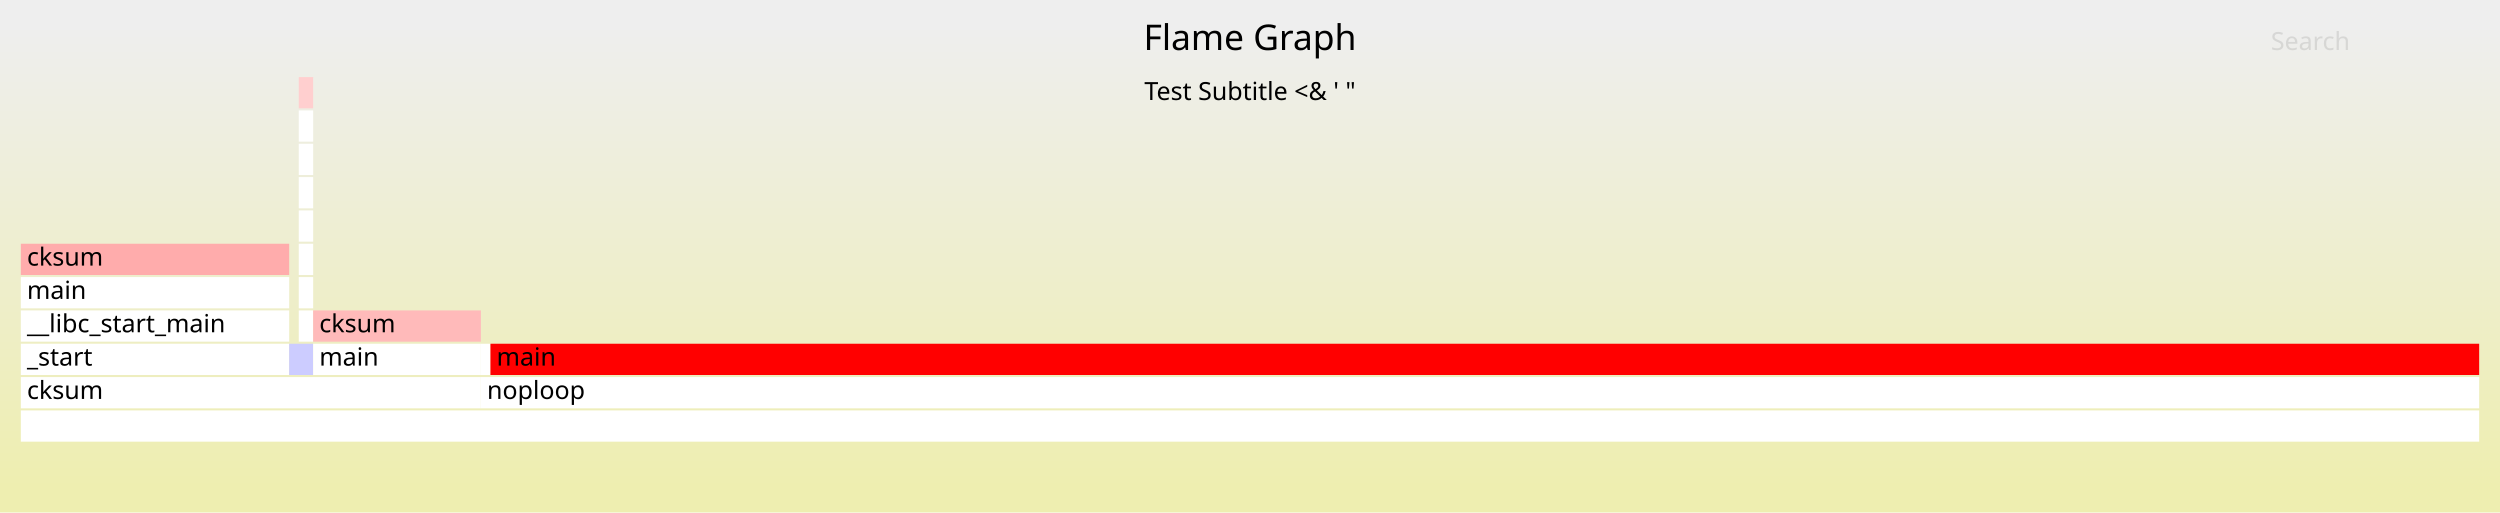
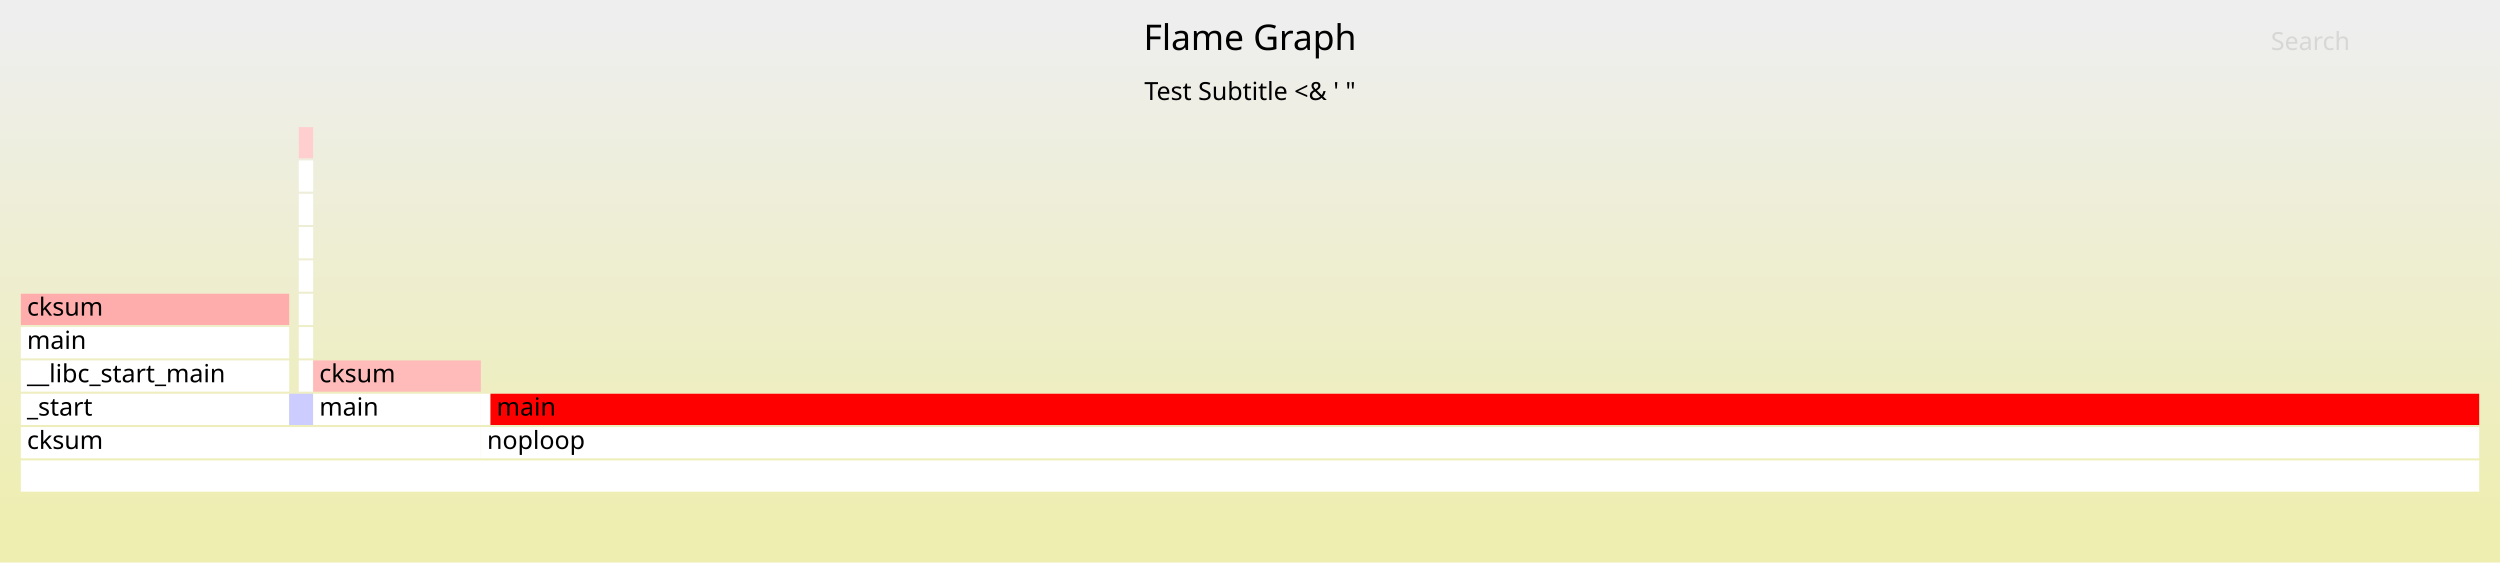
- <svg xmlns="http://www.w3.org/2000/svg" version="1.1" width="1200" height="246" viewBox="0 0 1200 246">
+ <svg xmlns="http://www.w3.org/2000/svg" version="1.1" width="1200" height="270" viewBox="0 0 1200 270">
  <defs>
    <linearGradient id="background" y1="0" y2="1" x1="0" x2="0">
      <stop stop-color="#eeeeee" offset="5%" />
      <stop stop-color="#eeeeb0" offset="95%" />
    </linearGradient>
  </defs>
  <style type="text/css">
text { font-family:"Verdana"; font-size:12px; fill:rgb(0,0,0); }
#title { text-anchor:middle; font-size:17px; }
#search { opacity:0.1; cursor:pointer; }
#search:hover, #search.show { opacity:1; }
#subtitle { text-anchor:middle; font-color:rgb(160,160,160); }
#unzoom { cursor:pointer; }
#frames &gt; *:hover { stroke:black; stroke-width:0.5; cursor:pointer; }
.hide { display:none; }
.parent { opacity:0.5; }
</style>
-   <rect x="0" y="0" width="100%" height="246" fill="url(#background)" />
+   <rect x="0" y="0" width="100%" height="270" fill="url(#background)" />
  <text id="title" x="50%" y="24.00">Flame Graph</text>
  <text id="subtitle" x="50%" y="48.00">Test Subtitle &lt;&amp; ' "</text>
-   <text id="details" x="10" y="229.00"> </text>
+   <text id="details" x="10" y="253.00"> </text>
  <text id="unzoom" class="hide" x="10" y="24.00">Reset Zoom</text>
  <text id="search" x="1090" y="24.00">Search</text>
-   <text id="matched" x="1090" y="229.00"> </text>
+   <text id="matched" x="1090" y="253.00"> </text>
  <svg id="frames" x="10" width="1180">
    <g>
-       <rect x="0%" y="165" width="10.916%" height="15" fill="rgb(255,255,255)" />
-       <text x="0.25%" y="175.50">_start</text>
+       <rect x="0%" y="189" width="10.916%" height="15" fill="rgb(255,255,255)" />
+       <text x="0.25%" y="199.50">_start</text>
    </g>
    <g>
-       <rect x="0%" y="149" width="10.916%" height="15" fill="rgb(255,255,255)" />
-       <text x="0.25%" y="159.50">__libc_start_main</text>
+       <rect x="0%" y="173" width="10.916%" height="15" fill="rgb(255,255,255)" />
+       <text x="0.25%" y="183.50">__libc_start_main</text>
    </g>
    <g>
-       <rect x="0%" y="133" width="10.916%" height="15" fill="rgb(255,255,255)" />
-       <text x="0.25%" y="143.50">main</text>
+       <rect x="0%" y="157" width="10.916%" height="15" fill="rgb(255,255,255)" />
+       <text x="0.25%" y="167.50">main</text>
    </g>
    <g>
-       <rect x="0%" y="117" width="10.916%" height="15" fill="rgb(255,172,172)" />
-       <text x="0.25%" y="127.50">cksum</text>
+       <rect x="0%" y="141" width="10.916%" height="15" fill="rgb(255,172,172)" />
+       <text x="0.25%" y="151.50">cksum</text>
    </g>
    <g>
-       <rect x="10.916%" y="165" width="0.975%" height="15" fill="rgb(204,204,255)" />
-       <text x="11.166%" y="175.50" />
+       <rect x="10.916%" y="189" width="0.975%" height="15" fill="rgb(204,204,255)" />
+       <text x="11.166%" y="199.50" />
    </g>
    <g>
-       <rect x="11.306%" y="149" width="0.585%" height="15" fill="rgb(255,255,255)" />
-       <text x="11.556%" y="159.50" />
+       <rect x="11.306%" y="173" width="0.585%" height="15" fill="rgb(255,255,255)" />
+       <text x="11.556%" y="183.50" />
    </g>
    <g>
-       <rect x="11.306%" y="133" width="0.585%" height="15" fill="rgb(255,255,255)" />
-       <text x="11.556%" y="143.50" />
+       <rect x="11.306%" y="157" width="0.585%" height="15" fill="rgb(255,255,255)" />
+       <text x="11.556%" y="167.50" />
    </g>
    <g>
-       <rect x="11.306%" y="117" width="0.585%" height="15" fill="rgb(255,255,255)" />
-       <text x="11.556%" y="127.50" />
+       <rect x="11.306%" y="141" width="0.585%" height="15" fill="rgb(255,255,255)" />
+       <text x="11.556%" y="151.50" />
    </g>
    <g>
-       <rect x="11.306%" y="101" width="0.585%" height="15" fill="rgb(255,255,255)" />
-       <text x="11.556%" y="111.50" />
+       <rect x="11.306%" y="125" width="0.585%" height="15" fill="rgb(255,255,255)" />
+       <text x="11.556%" y="135.50" />
    </g>
    <g>
-       <rect x="11.306%" y="85" width="0.585%" height="15" fill="rgb(255,255,255)" />
-       <text x="11.556%" y="95.50" />
+       <rect x="11.306%" y="109" width="0.585%" height="15" fill="rgb(255,255,255)" />
+       <text x="11.556%" y="119.50" />
    </g>
    <g>
-       <rect x="11.306%" y="69" width="0.585%" height="15" fill="rgb(255,255,255)" />
-       <text x="11.556%" y="79.50" />
+       <rect x="11.306%" y="93" width="0.585%" height="15" fill="rgb(255,255,255)" />
+       <text x="11.556%" y="103.50" />
    </g>
    <g>
-       <rect x="11.306%" y="53" width="0.585%" height="15" fill="rgb(255,255,255)" />
-       <text x="11.556%" y="63.50" />
+       <rect x="11.306%" y="77" width="0.585%" height="15" fill="rgb(255,255,255)" />
+       <text x="11.556%" y="87.50" />
    </g>
    <g>
-       <rect x="11.306%" y="37" width="0.585%" height="15" fill="rgb(255,207,207)" />
-       <text x="11.556%" y="47.50" />
+       <rect x="11.306%" y="61" width="0.585%" height="15" fill="rgb(255,207,207)" />
+       <text x="11.556%" y="71.50" />
    </g>
    <g>
-       <rect x="0%" y="181" width="18.713%" height="15" fill="rgb(255,255,255)" />
-       <text x="0.25%" y="191.50">cksum</text>
+       <rect x="0%" y="205" width="18.713%" height="15" fill="rgb(255,255,255)" />
+       <text x="0.25%" y="215.50">cksum</text>
    </g>
    <g>
-       <rect x="11.891%" y="165" width="6.823%" height="15" fill="rgb(255,255,255)" />
-       <text x="12.141%" y="175.50">main</text>
+       <rect x="11.891%" y="189" width="6.823%" height="15" fill="rgb(255,255,255)" />
+       <text x="12.141%" y="199.50">main</text>
    </g>
    <g>
-       <rect x="11.891%" y="149" width="6.823%" height="15" fill="rgb(255,186,186)" />
-       <text x="12.141%" y="159.50">cksum</text>
+       <rect x="11.891%" y="173" width="6.823%" height="15" fill="rgb(255,186,186)" />
+       <text x="12.141%" y="183.50">cksum</text>
    </g>
    <g>
-       <rect x="18.713%" y="165" width="0.39%" height="15" fill="rgb(255,255,255)" />
-       <text x="18.963%" y="175.50" />
+       <rect x="18.713%" y="189" width="0.39%" height="15" fill="rgb(255,255,255)" />
+       <text x="18.963%" y="199.50" />
    </g>
    <g>
-       <rect x="0%" y="197" width="100%" height="15" fill="rgb(255,255,255)" />
-       <text x="0.25%" y="207.50" />
+       <rect x="0%" y="221" width="100%" height="15" fill="rgb(255,255,255)" />
+       <text x="0.25%" y="231.50" />
    </g>
    <g>
-       <rect x="18.713%" y="181" width="81.287%" height="15" fill="rgb(255,255,255)" />
-       <text x="18.963%" y="191.50">noploop</text>
+       <rect x="18.713%" y="205" width="81.287%" height="15" fill="rgb(255,255,255)" />
+       <text x="18.963%" y="215.50">noploop</text>
    </g>
    <g>
-       <rect x="19.103%" y="165" width="80.897%" height="15" fill="rgb(255,0,0)" />
-       <text x="19.353%" y="175.50">main</text>
+       <rect x="19.103%" y="189" width="80.897%" height="15" fill="rgb(255,0,0)" />
+       <text x="19.353%" y="199.50">main</text>
    </g>
  </svg>
</svg>
